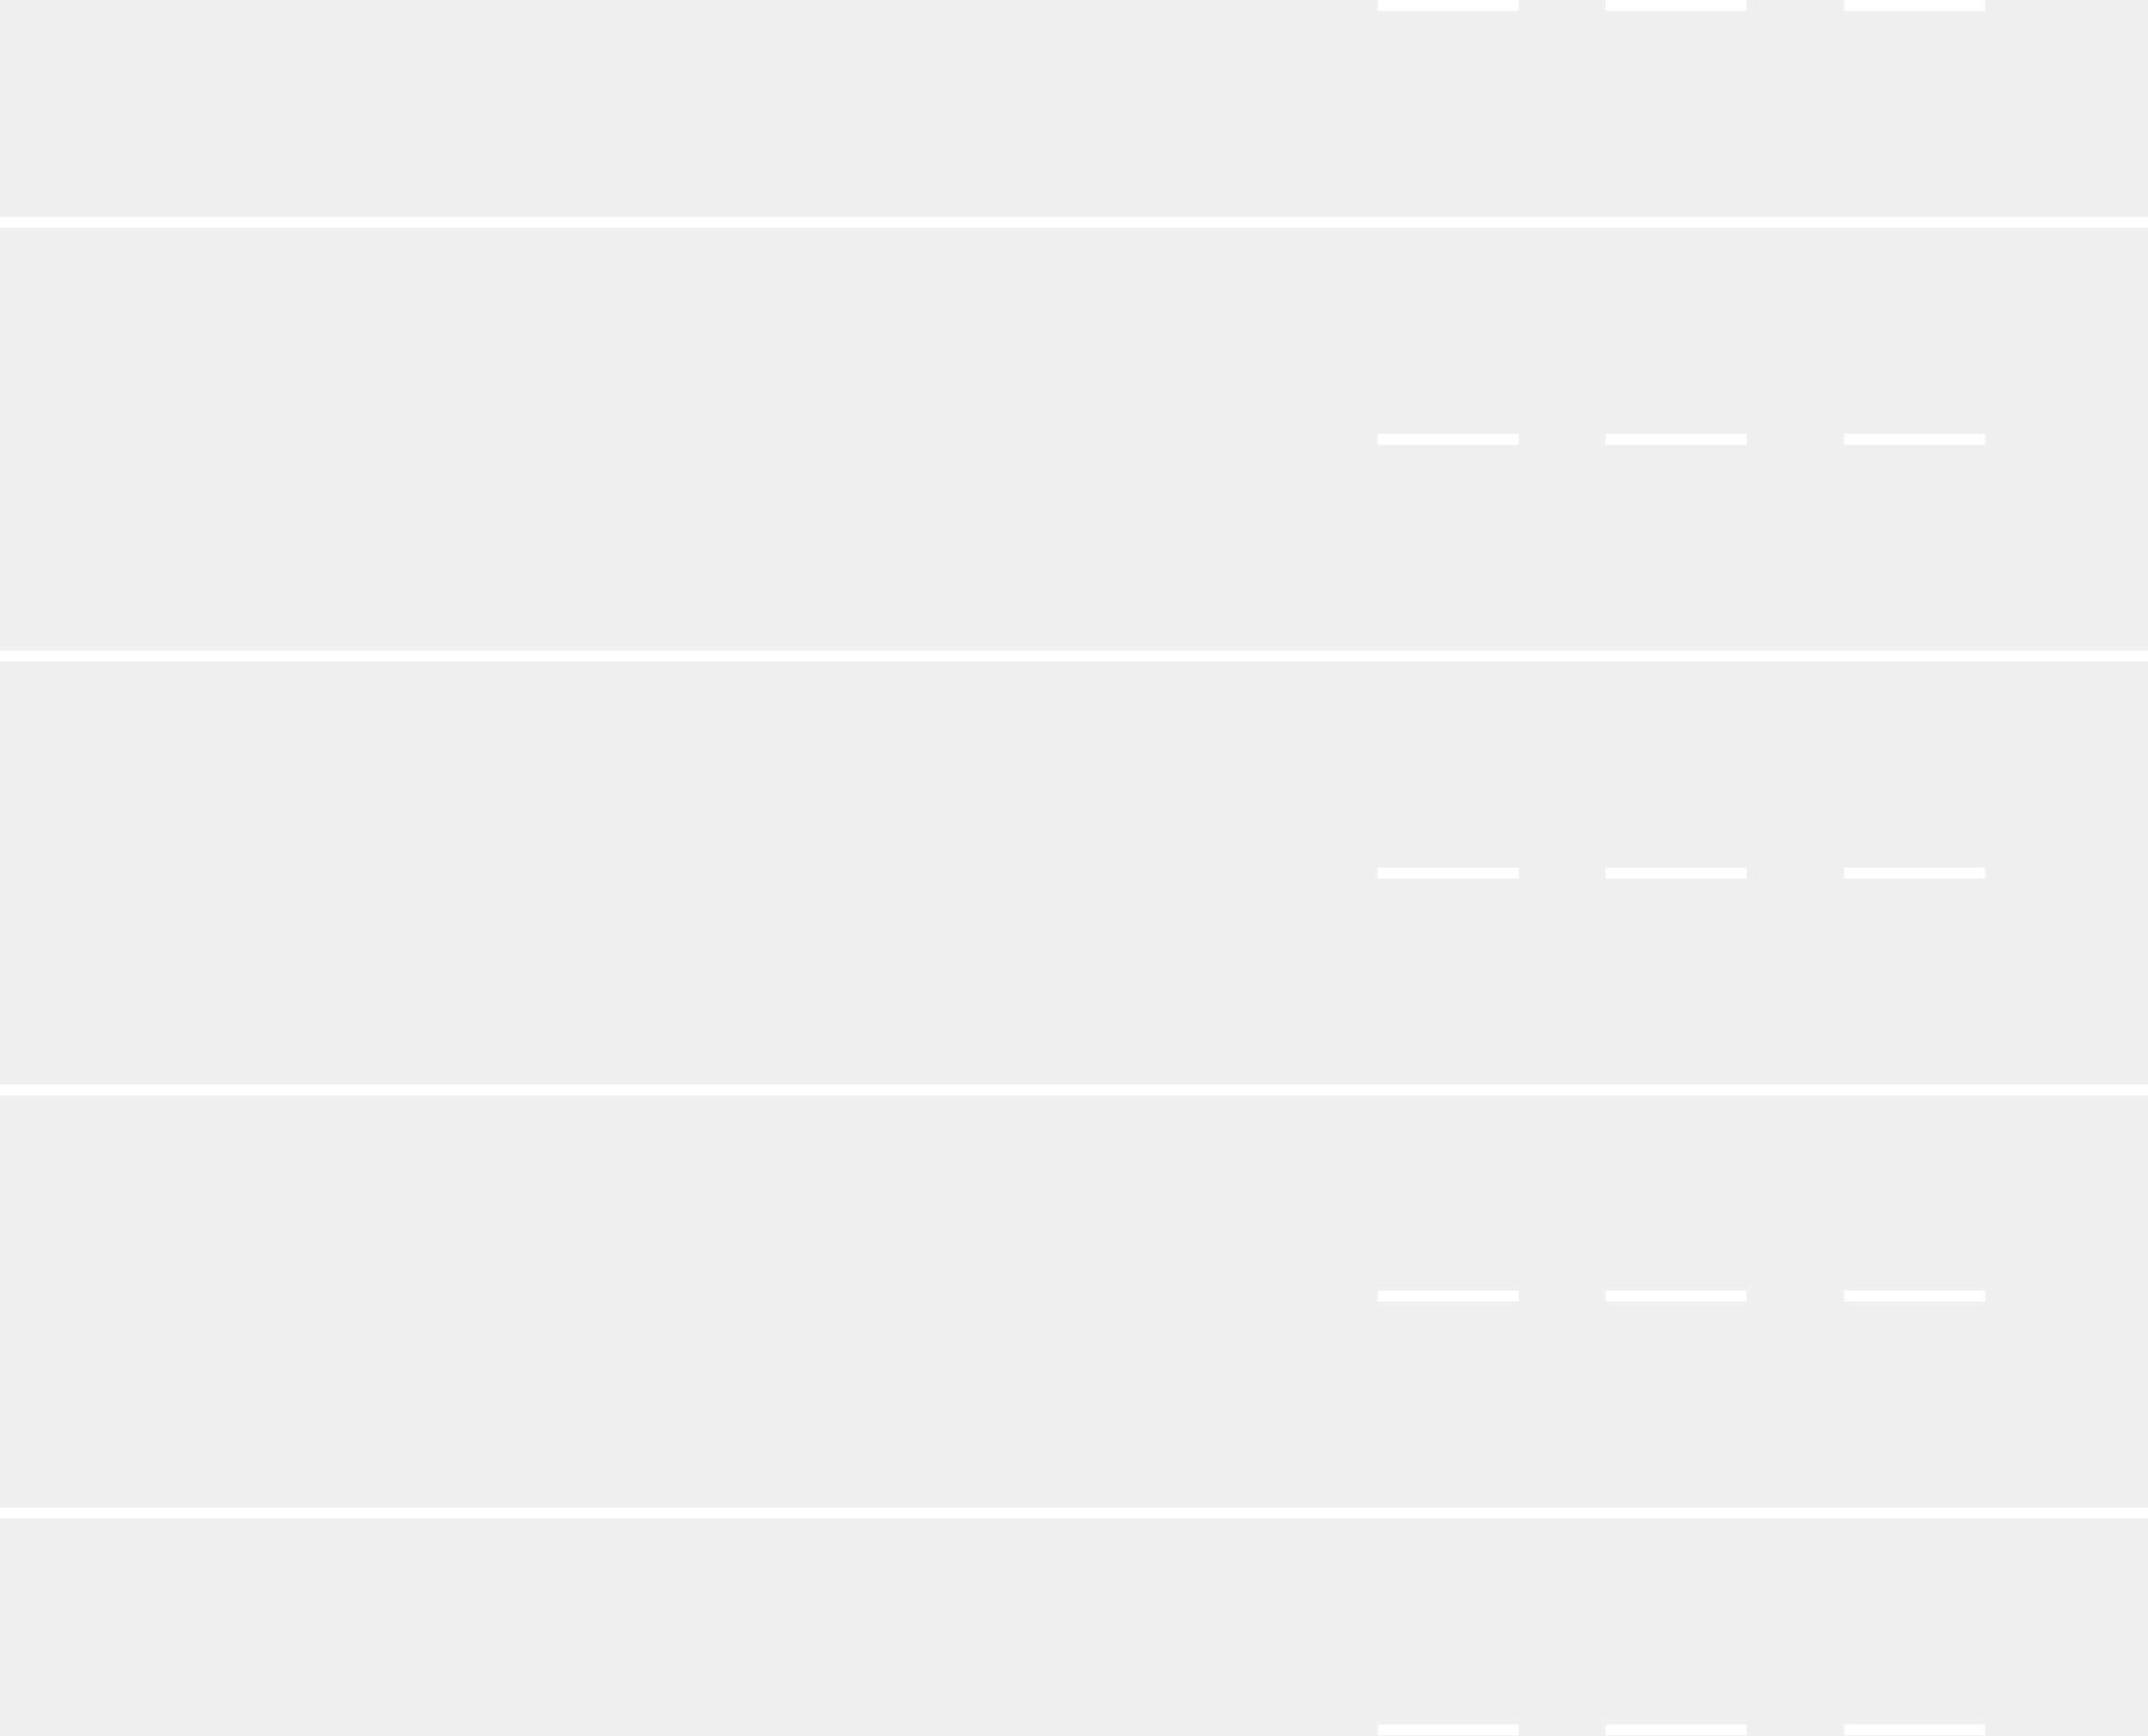
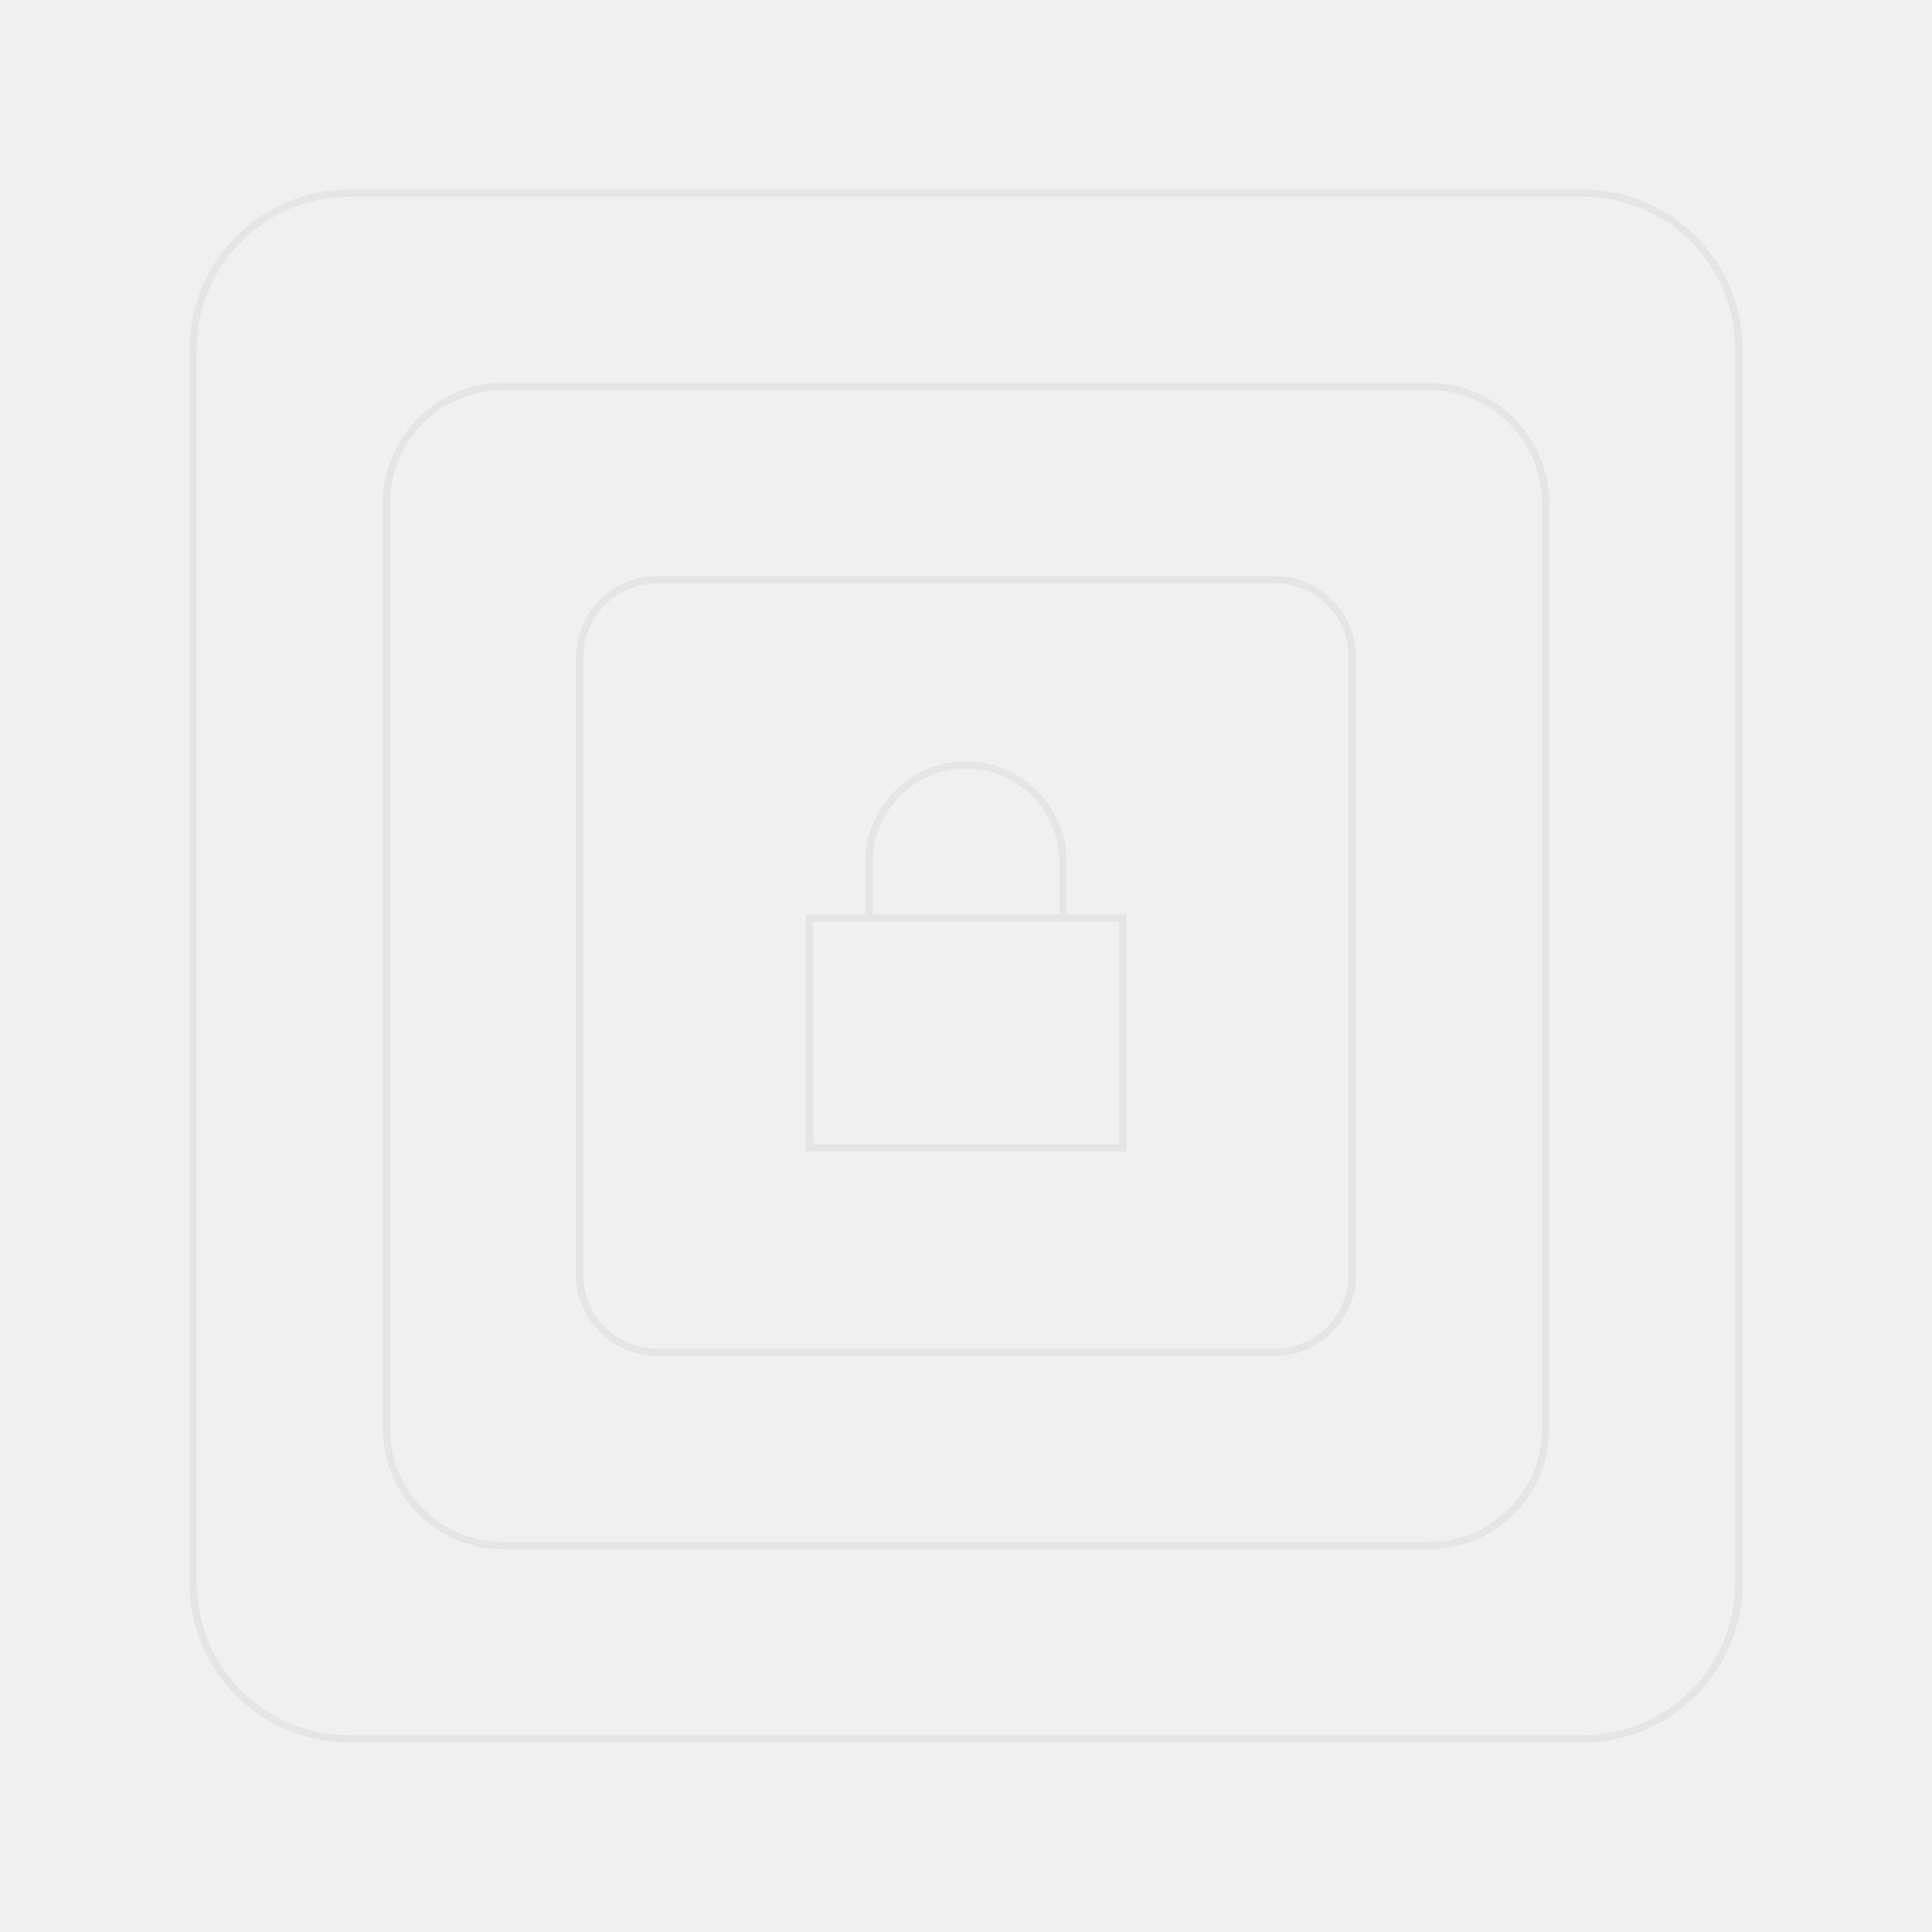
- <svg xmlns="http://www.w3.org/2000/svg" width="198" height="160" viewBox="0 0 198 160" fill="none">
-   <line x1="170" y1="159.5" x2="183" y2="159.5" stroke="white" />
-   <line x1="148" y1="159.5" x2="161" y2="159.5" stroke="white" />
-   <line x1="127" y1="159.5" x2="140" y2="159.5" stroke="white" />
-   <line x1="127" y1="119.5" x2="140" y2="119.5" stroke="white" />
-   <line x1="148" y1="119.5" x2="161" y2="119.5" stroke="white" />
-   <line x1="170" y1="119.5" x2="183" y2="119.5" stroke="white" />
-   <line x1="127" y1="80.5" x2="140" y2="80.5" stroke="white" />
-   <line x1="148" y1="80.5" x2="161" y2="80.5" stroke="white" />
-   <line x1="170" y1="80.5" x2="183" y2="80.5" stroke="white" />
-   <line x1="127" y1="40.5" x2="140" y2="40.5" stroke="white" />
-   <line x1="148" y1="40.5" x2="161" y2="40.5" stroke="white" />
-   <line x1="170" y1="40.5" x2="183" y2="40.5" stroke="white" />
-   <line x1="170" y1="0.5" x2="183" y2="0.5" stroke="white" />
-   <line x1="148" y1="0.5" x2="161" y2="0.5" stroke="white" />
-   <line x1="127" y1="0.5" x2="140" y2="0.5" stroke="white" />
-   <line y1="139.5" x2="198" y2="139.5" stroke="white" />
-   <line y1="100.5" x2="198" y2="100.5" stroke="white" />
-   <line y1="60.5" x2="198" y2="60.5" stroke="white" />
-   <line y1="20.5" x2="198" y2="20.5" stroke="white" />
+ <svg xmlns="http://www.w3.org/2000/svg" viewBox="0 0 198.33 198.33" xml:space="preserve">
+   <g fill="none" stroke="#E5E5E5" stroke-width=".75">
+     <path d="M83.09 94.23h32.16v23.59H83.09zm6.12 0v-5.74c0-5.5 4.46-9.96 9.96-9.96 5.5 0 9.96 4.46 9.96 9.96v5.74" />
+     <path d="M130.83 138.83H67.5c-4.42 0-8-3.58-8-8V67.5c0-4.42 3.58-8 8-8h63.33c4.42 0 8 3.58 8 8v63.33c0 4.42-3.58 8-8 8z" />
+     <path d="M146.67 158.67h-95c-6.63 0-12-5.37-12-12v-95c0-6.63 5.37-12 12-12h95c6.63 0 12 5.37 12 12v95c0 6.62-5.38 12-12 12z" />
+     <path d="M162.5 178.5H35.83c-8.84 0-16-7.16-16-16V35.83c0-8.84 7.16-16 16-16H162.5c8.84 0 16 7.16 16 16V162.5c0 8.84-7.16 16-16 16z" />
+   </g>
</svg>
